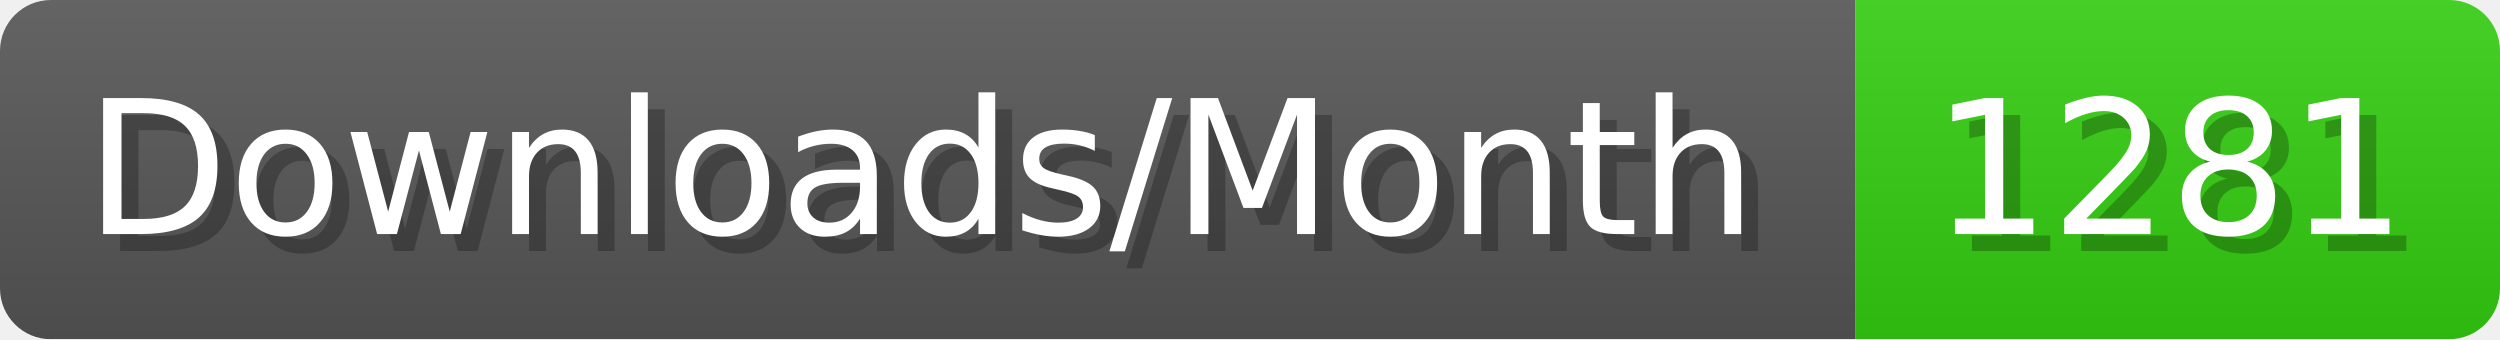
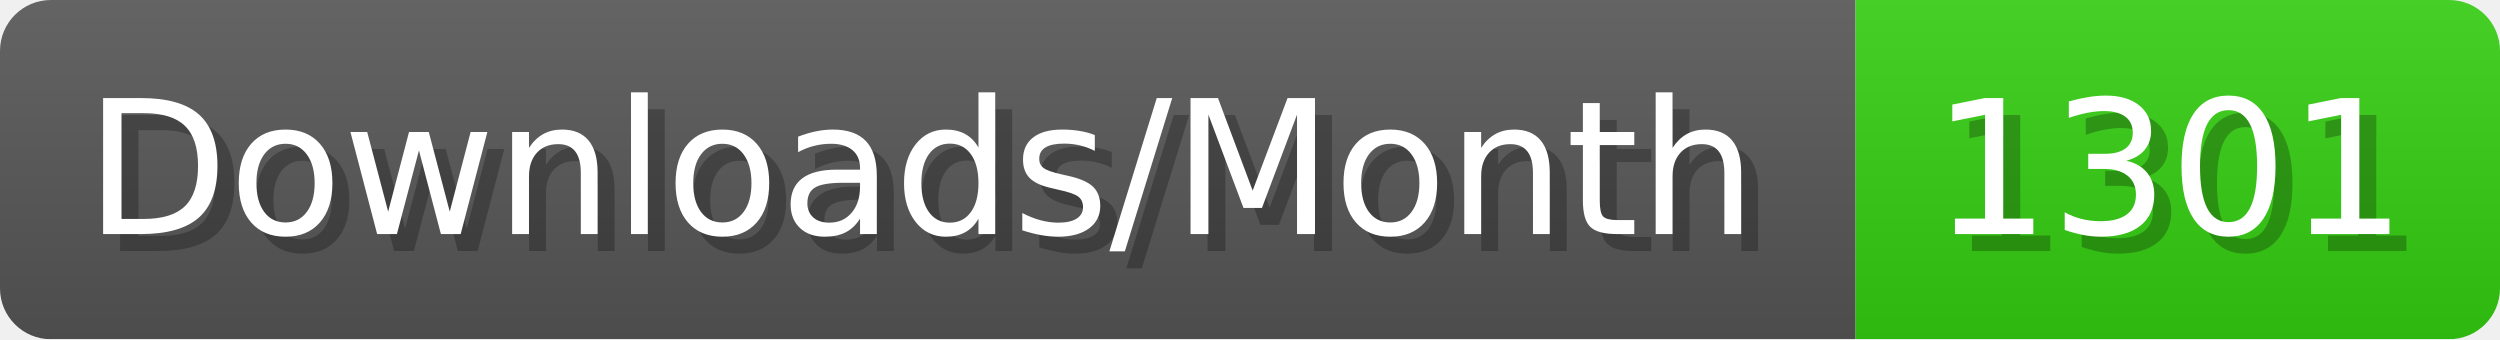
- <svg xmlns="http://www.w3.org/2000/svg" width="147.4" height="20" viewBox="0 0 1474 200" role="img" aria-label="Downloads/Month: 1281">
+ <svg xmlns="http://www.w3.org/2000/svg" width="147.4" height="20" viewBox="0 0 1474 200" role="img" aria-label="Downloads/Month: 1301">
  <linearGradient id="YlXUI" x2="0" y2="100%">
    <stop offset="0" stop-opacity=".1" stop-color="#EEE" />
    <stop offset="1" stop-opacity=".1" />
  </linearGradient>
  <mask id="JHhop">
    <rect width="1474" height="200" rx="30" fill="#FFF" />
  </mask>
  <g mask="url(#JHhop)">
    <rect width="1094" height="200" fill="#555" />
    <rect width="380" height="200" fill="#3C1" x="1094" />
    <rect width="1474" height="200" fill="url(#YlXUI)" />
  </g>
  <g aria-hidden="true" fill="#fff" text-anchor="start" font-family="Verdana,DejaVu Sans,sans-serif" font-size="110">
    <text x="60" y="148" textLength="994" fill="#000" opacity="0.25">Downloads/Month</text>
    <text x="50" y="138" textLength="994">Downloads/Month</text>
-     <text x="1149" y="148" textLength="280" fill="#000" opacity="0.25">1281</text>
-     <text x="1139" y="138" textLength="280">1281</text>
+     <text x="1149" y="148" textLength="280" fill="#000" opacity="0.25">1301</text>
+     <text x="1139" y="138" textLength="280">1301</text>
  </g>
</svg>
